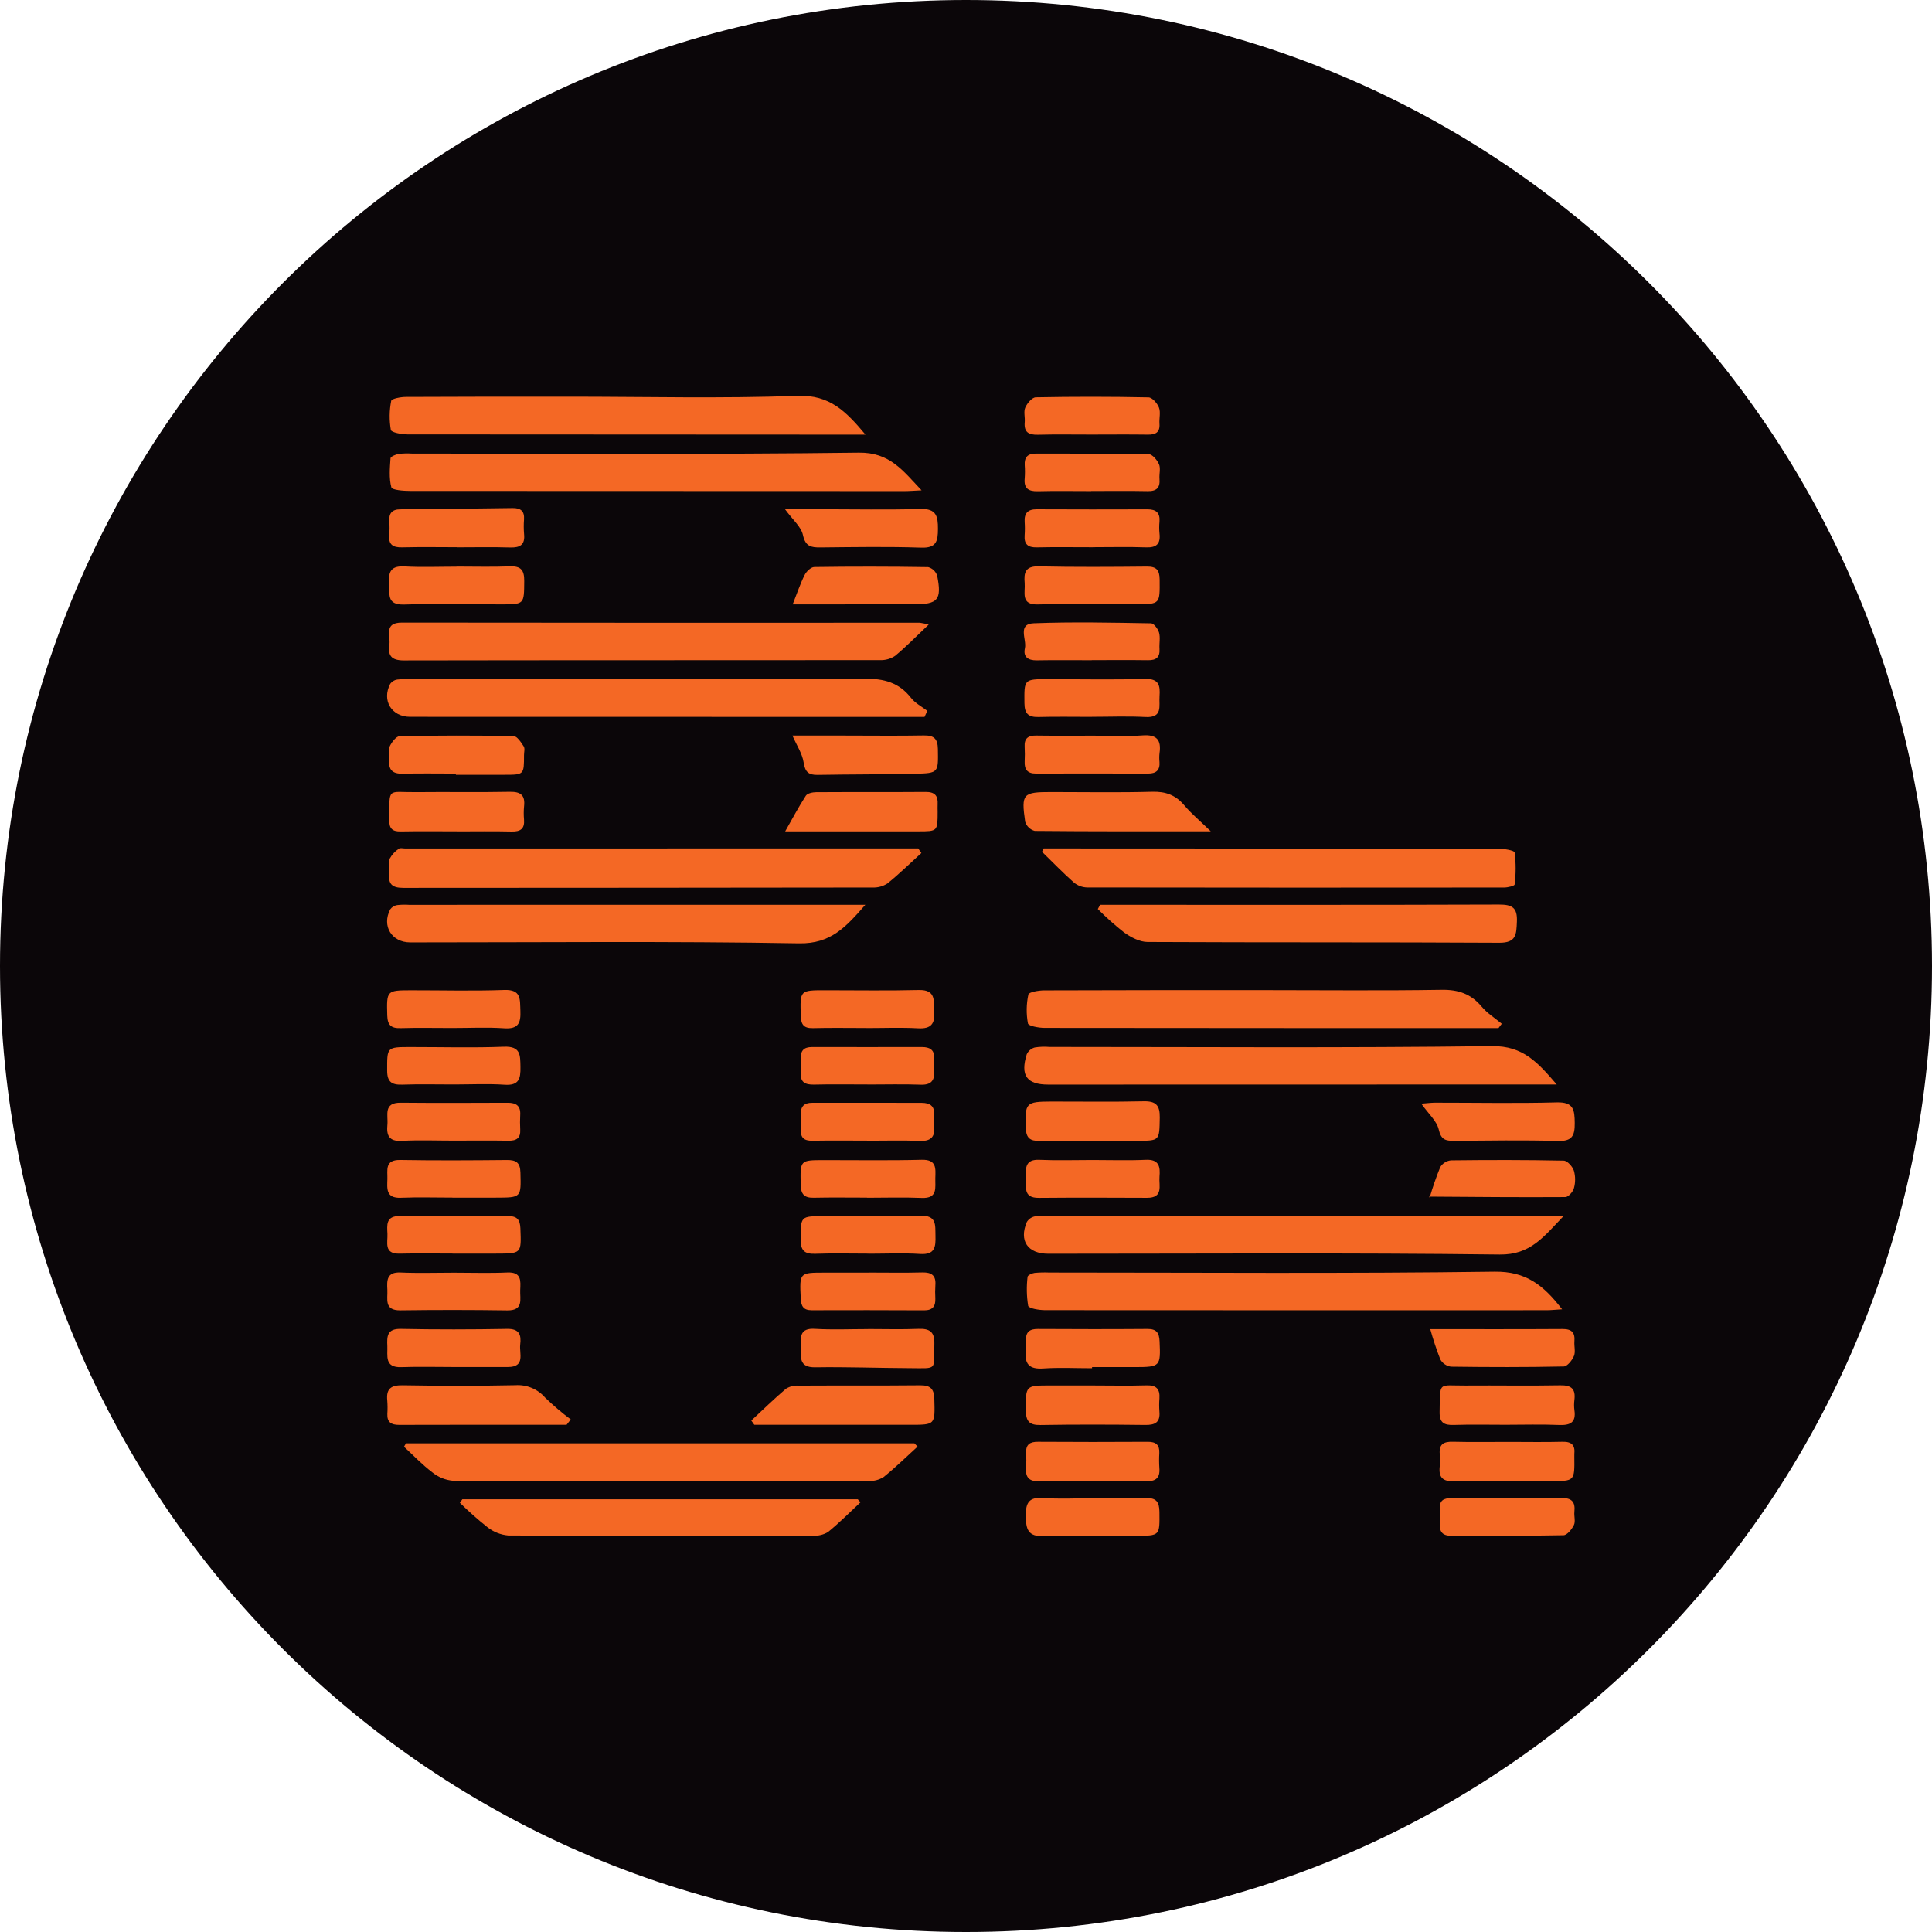
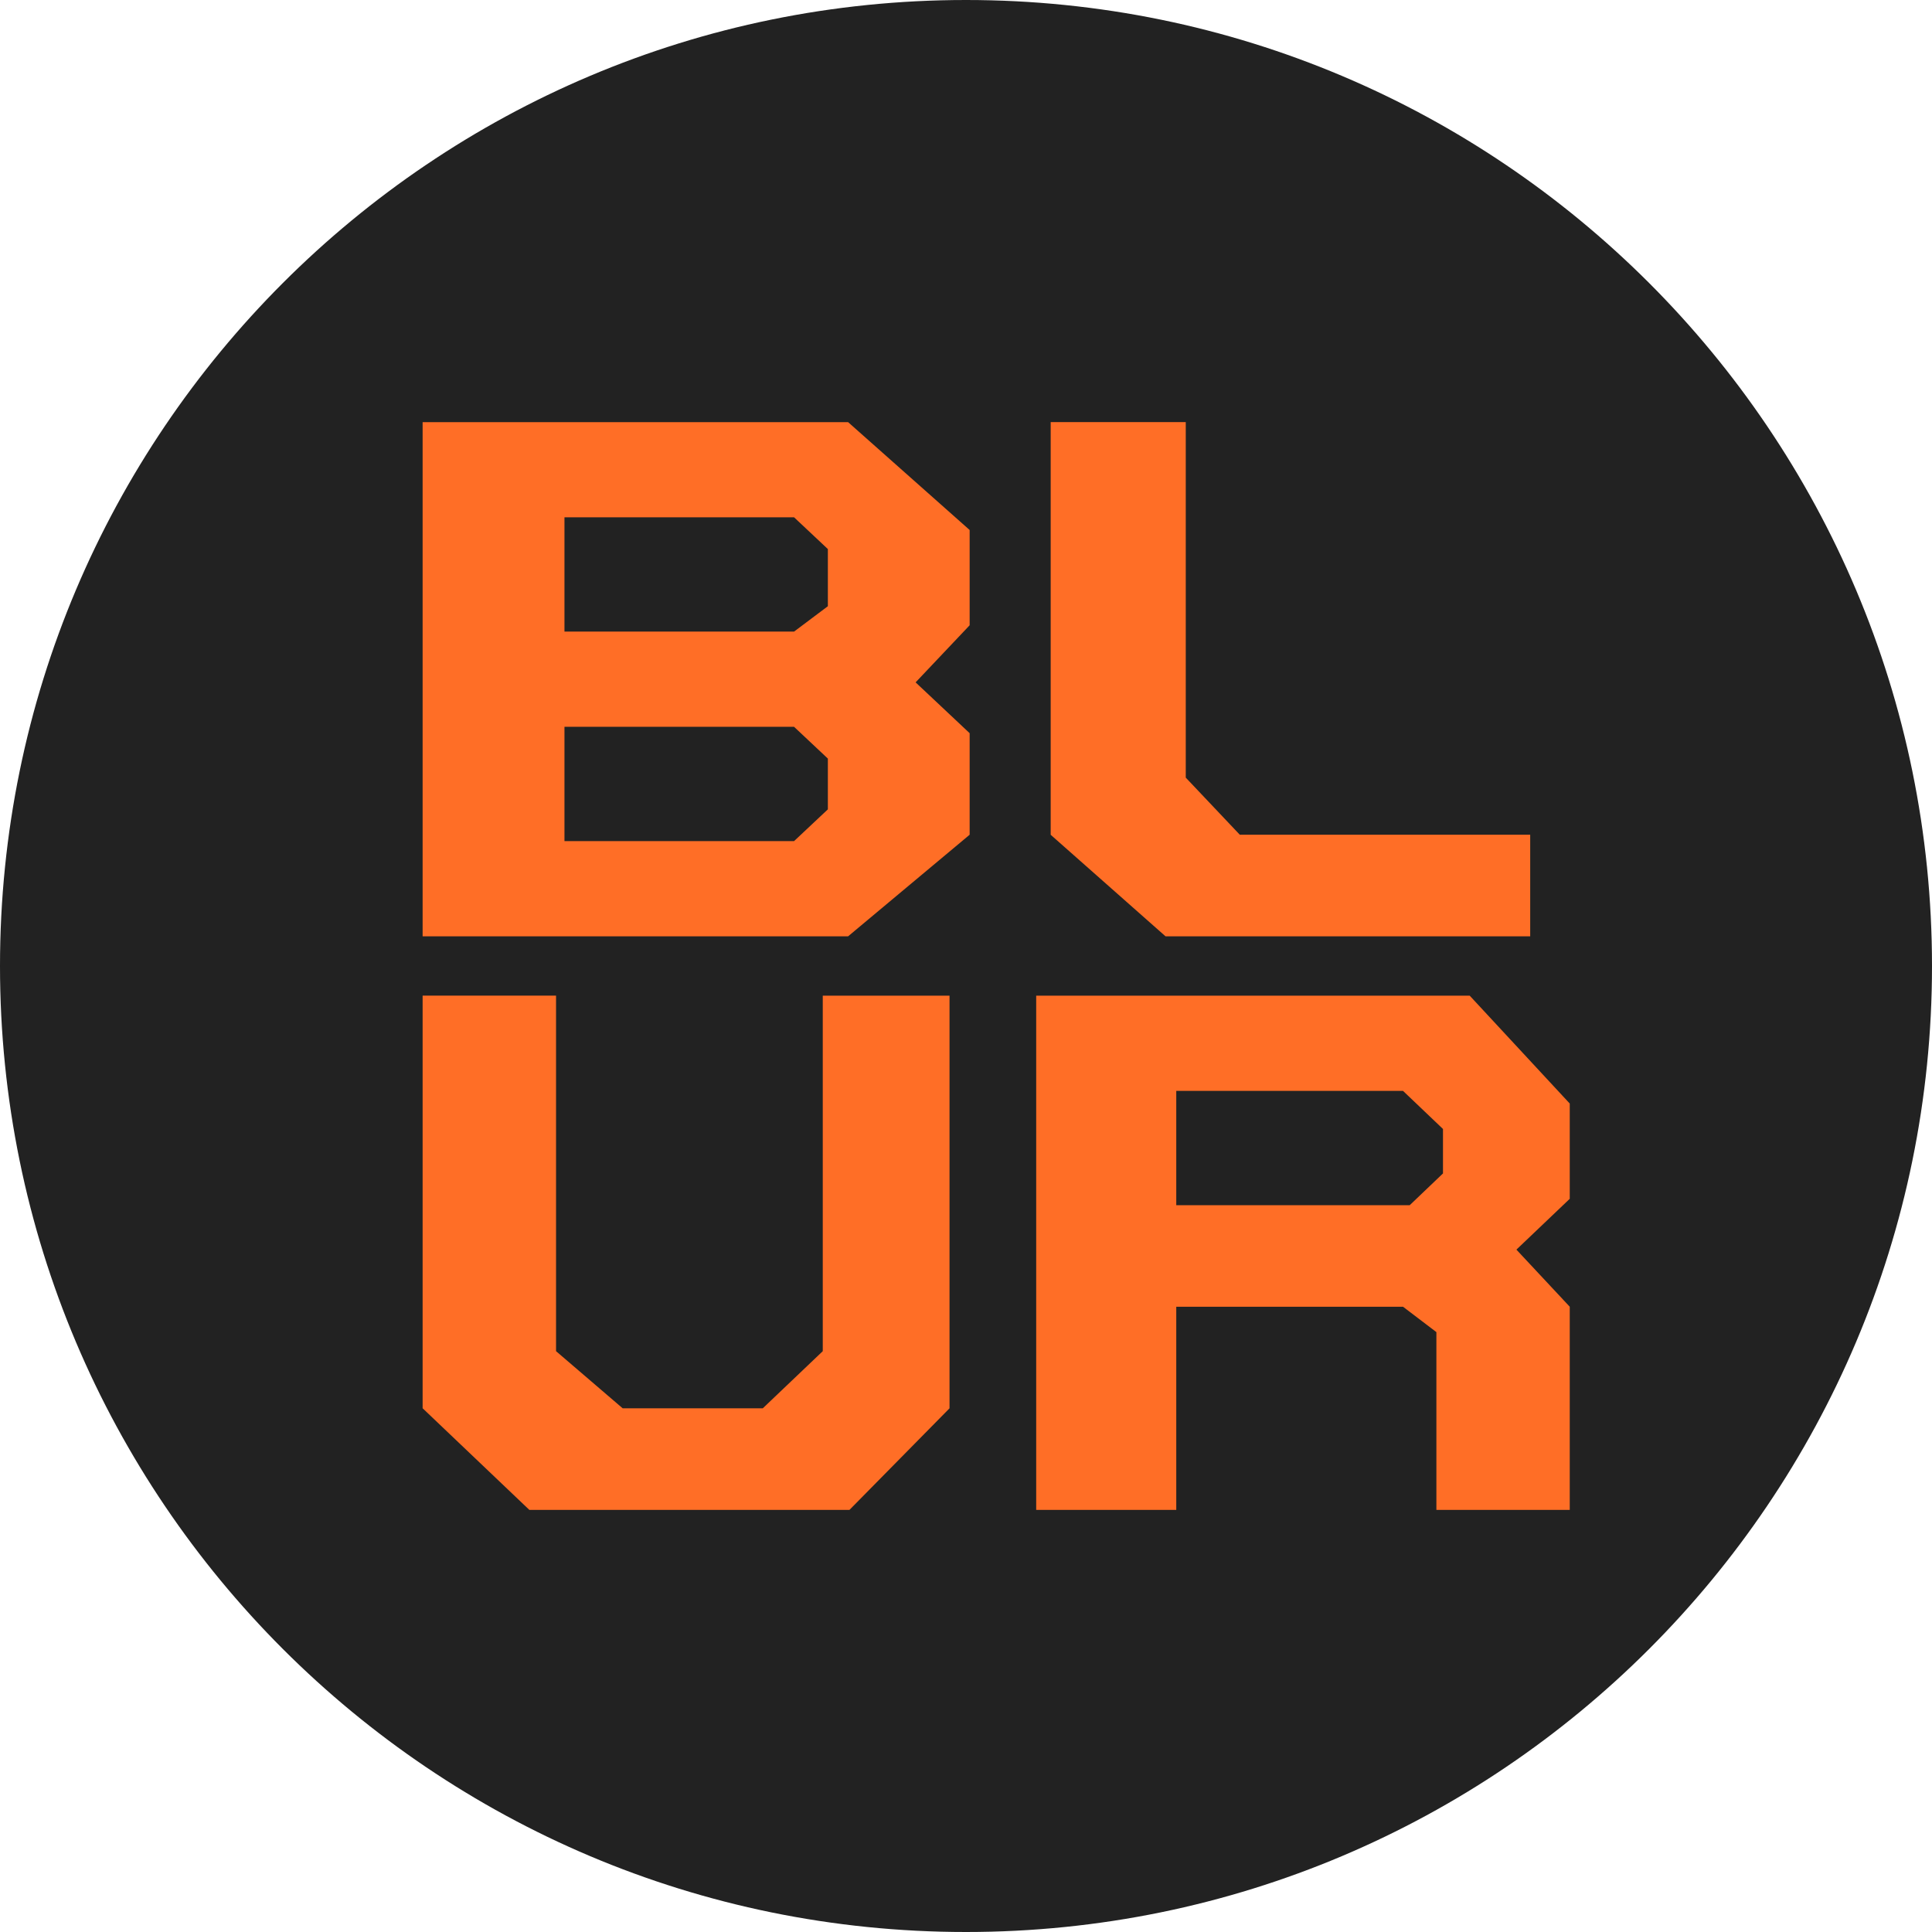
- <svg xmlns="http://www.w3.org/2000/svg" id="CIRCLE_OUTLINE_BLACK" data-name="CIRCLE OUTLINE BLACK" viewBox="0 0 512 512" class="light">
-   <circle cx="256" cy="256" r="256" fill="#0b0609" />
-   <path d="M244.176,226.055c-2.977,2.712-5.858,5.543-8.987,8.068a6.759,6.759,0,0,1-3.986,1.079q-62.153.079-124.305.095c-2.986.006-4.058-1.003-3.738-3.866.144-1.292-.296-2.729.125-3.885a7.412,7.412,0,0,1,2.439-2.641c.312-.259,1.015-.053,1.54-.053q66.873-.003,133.746-.004,1.16,0,2.321,0Z" fill="#f46825" />
-   <path d="M245.01,189.989q-2.069,0-4.139,0-66.095-.011-132.19-.024c-4.915-.001-7.556-4.332-5.268-8.737a2.776,2.776,0,0,1,1.827-1.131,21.283,21.283,0,0,1,3.531-.097c40.129-.012,80.259.07,120.387-.142,5.135-.027,9.11,1.026,12.301,5.117,1.09,1.398,2.837,2.287,4.284,3.408Z" fill="#f46825" />
-   <path d="M246.109,165.523c-3.355,3.172-5.992,5.888-8.893,8.284a6.66,6.66,0,0,1-3.977,1.132c-42.08.047-84.16-.004-126.239.078-3.29.006-4.257-1.305-3.808-4.2.362-2.331-1.582-5.828,3.333-5.822q68.625.081,137.251.035A19.109,19.109,0,0,1,246.109,165.523Z" fill="#f46825" />
-   <path d="M244.226,129.94c-1.998.093-3.259.202-4.519.202q-65.514.007-131.028-.043c-1.733-.002-4.766-.229-4.961-.951-.655-2.424-.406-5.127-.226-7.704.031-.449,1.368-1.011,2.168-1.155a20.148,20.148,0,0,1,3.532-.088c39.479-.007,78.961.263,118.434-.24C235.829,119.856,239.275,124.716,244.226,129.94Z" fill="#f46825" />
-   <path d="M276.587,224.847q1.931,0,3.863,0,58.223.005,116.446.053c1.572.002,4.406.44,4.5,1.023a34.014,34.014,0,0,1-.005,8.49c-.033.357-1.8.791-2.764.793q-55.272.062-110.545-.018a5.725,5.725,0,0,1-3.492-1.31c-2.922-2.592-5.644-5.409-8.443-8.14Z" fill="#f46825" />
-   <path d="M229.323,239.782c-5.123,5.846-9.11,10.364-17.549,10.217-34.346-.598-68.708-.246-103.064-.252-4.922-.001-7.589-4.37-5.294-8.765a2.836,2.836,0,0,1,1.834-1.123,16.97,16.97,0,0,1,3.138-.072q58.025-.004,116.051-.005C225.743,239.782,227.047,239.782,229.323,239.782Z" fill="#f46825" />
-   <path d="M229.358,115.179c-2.132,0-3.304 0-4.475,0q-58.448-.004-116.896-.058c-1.54-.003-4.272-.509-4.406-1.184a20.9,20.9,0,0,1,.094-7.707c.105-.574,2.484-1.029,3.82-1.037,14.431-.081,28.863-.068,43.295-.069,20.204-0,40.427.512,60.604-.222C219.892,104.593,224.209,109.027,229.358,115.179Z" fill="#f46825" />
-   <path d="M291.544,239.782q1.724,0,3.448,0c34.083.002,68.166.052,102.248-.068,3.531-.012,4.918.827,4.751,4.552-.149,3.336-.108,5.603-4.68,5.577-31.067-.179-62.135-.047-93.203-.206-2.081-.011-4.393-1.238-6.175-2.495a76.181,76.181,0,0,1-6.999-6.238Z" fill="#f46825" />
-   <path d="M320.868,220.311c-16.372,0-31.512.042-46.649-.108a3.653,3.653,0,0,1-2.537-2.424c-1.076-7.473-.644-7.878,6.967-7.878,8.894-.001,17.793.166,26.68-.079,3.591-.099,6.234.872,8.529,3.605C315.688,215.607,317.92,217.45,320.868,220.311Z" fill="#f46825" />
-   <path d="M208.084,220.321c1.915-3.371,3.559-6.495,5.471-9.446.417-.643,1.792-.931,2.729-.937,9.674-.063,19.35.013,29.024-.066,2.429-.02,3.318,1.019,3.175,3.282-.041.649.002,1.303.002,1.955-.005,5.201-.005,5.209-5.128,5.211Q225.719,220.327,208.084,220.321Z" fill="#f46825" />
-   <path d="M121.081,220.314c-4.978,0-9.958-.063-14.934.029-2.206.04-3.016-.819-2.993-3.006.095-8.933-.679-7.326,7.193-7.412,8.252-.091,16.509.074,24.759-.09,2.952-.059,4.096.97,3.778,3.849a18.76,18.76,0,0,0-.012,3.523c.191,2.407-.91,3.212-3.25,3.157-4.845-.114-9.694-.034-14.541-.034Z" fill="#f46825" />
-   <path d="M210.003,194.935c4.501,0,9.278-.001,14.055 0,6.927.002,13.856.095,20.781-.033,2.705-.05,3.666.909,3.71,3.612.1,6.265.217,6.392-5.997,6.539-8.621.205-17.247.15-25.869.303-2.42.043-3.322-.778-3.71-3.299C212.607,199.688,211.119,197.489,210.003,194.935Z" fill="#f46825" />
-   <path d="M120.814,205.01c-4.702,0-9.405-.082-14.104.031-2.744.066-3.818-1.082-3.551-3.749.116-1.161-.331-2.505.115-3.474.514-1.117,1.717-2.704,2.649-2.723q15.089-.306,30.186-.025c.933.018,1.983,1.665,2.686,2.745.359.552.072,1.523.072,2.305.001,5.194 0,5.198-5.113,5.206q-6.47.01-12.939.001Z" fill="#f46825" />
-   <path d="M121.09,145.015c-4.836,0-9.675-.09-14.507.037-2.501.066-3.69-.759-3.423-3.365a21.141,21.141,0,0,0,.009-3.516c-.136-2.087.674-3.179,2.883-3.198q14.896-.125,29.792-.335c2.135-.031,3.17.794,3.029,3a23.715,23.715,0,0,0,.014,3.907c.287,2.813-1.04,3.619-3.68,3.538-4.701-.144-9.41-.041-14.115-.041Z" fill="#f46825" />
-   <path d="M208.039,134.947c3.66,0,6.624-.001,9.588 0,8.781.004,17.567.189,26.34-.064,4.214-.122,4.612,1.964,4.599,5.306-.013,3.216-.399,5.072-4.441,4.937-8.902-.299-17.821-.139-26.732-.054-2.484.024-3.954-.277-4.607-3.302C212.316,139.59,210.103,137.784,208.039,134.947Z" fill="#f46825" />
-   <path d="M210.074,160.163c1.174-2.97,1.996-5.465,3.161-7.79.465-.928,1.675-2.098,2.561-2.111q15.089-.215,30.182.024a3.472,3.472,0,0,1,2.381,2.265c1.264,6.413.223,7.602-6.208,7.607q-14.309.012-28.617.004C212.266,160.163,210.999,160.163,210.074,160.163Z" fill="#f46825" />
-   <path d="M289.876,194.958c4.314.002,8.645.244,12.936-.071,3.778-.277,4.969,1.23,4.475,4.705a10.984,10.984,0,0,0-.01,2.343c.163,2.178-.882,3.08-3.005,3.075q-14.902-.034-29.804-.005c-2.2.004-3.018-1.121-2.92-3.193a37.085,37.085,0,0,0-.006-3.909c-.129-2.197.887-3.005,3.04-2.972C279.679,195.009,284.778,194.956,289.876,194.958Z" fill="#f46825" />
-   <path d="M289.376,189.979c-4.722,0-9.447-.087-14.165.034-2.666.069-3.695-.878-3.723-3.634-.063-6.393-.188-6.395,6.367-6.393,8.526.003,17.057.182,25.576-.061,3.74-.106,4.054,1.752,3.857,4.582-.181,2.596.931,5.761-3.748,5.51-4.708-.253-9.441-.056-14.163-.056Z" fill="#f46825" />
-   <path d="M289.228,115.164c-4.72.005-9.441-.083-14.158.041-2.457.065-3.75-.661-3.505-3.316.12-1.297-.342-2.775.14-3.875.497-1.135,1.805-2.702,2.784-2.721q14.939-.291,29.885.017c.975.02,2.327,1.578,2.762,2.707.483,1.254.033,2.839.134,4.27.163,2.303-1.009,2.926-3.098,2.895C299.192,115.108,294.209,115.159,289.228,115.164Z" fill="#f46825" />
-   <path d="M289.324,174.968c-4.851,0-9.704-.062-14.553.027-2.344.043-3.677-.921-3.155-3.218.523-2.302-2.097-6.435,2.361-6.605,10.342-.395,20.711-.16,31.066.014.751.013,1.85,1.492,2.12,2.472.369,1.338.018,2.856.116,4.288.152,2.211-.85,3.045-3.009,3.016-4.981-.066-9.964-.021-14.947-.021Z" fill="#f46825" />
-   <path d="M289.667,160.144c-4.852,0-9.709-.132-14.556.038-4.744.166-3.348-3.215-3.563-5.697-.228-2.634.105-4.474,3.653-4.396,9.569.21,19.146.145,28.718.054,2.579-.025,3.378.924,3.398,3.453.051,6.512.161,6.515-6.241,6.53-3.803.009-7.606.002-11.409.002Z" fill="#f46825" />
-   <path d="M120.963,150.14c4.721,0,9.447.136,14.16-.05,2.975-.117,3.828,1.043,3.804,3.891-.052,6.183.079,6.192-6.243,6.187-8.523-.007-17.053-.233-25.568.039-4.892.156-3.74-2.986-3.976-5.717-.265-3.079.587-4.58,4.057-4.384,4.575.257,9.176.063,13.765.063Z" fill="#f46825" />
-   <path d="M289.634,145.022c-4.965,0-9.932-.076-14.894.033-2.373.052-3.376-.867-3.199-3.213a25.427,25.427,0,0,0,.005-3.516c-.146-2.276.787-3.371,3.158-3.361q14.699.065,29.398.01c2.334-.009,3.371.968,3.172,3.308a16.062,16.062,0,0,0,.006,3.123c.3,2.689-.757,3.748-3.536,3.649-4.698-.168-9.406-.046-14.11-.046Z" fill="#f46825" />
-   <path d="M289.182,130.142c-4.717,0-9.436-.086-14.149.035-2.477.063-3.724-.736-3.482-3.355a23.482,23.482,0,0,0,.013-3.525c-.125-2.134.776-3.105,2.971-3.095,9.957.044,19.917-.051,29.87.148.966.019,2.263,1.564,2.744,2.683.474,1.105.018,2.576.128,3.874.2,2.355-.764,3.297-3.159,3.246-4.977-.106-9.957-.032-14.936-.032Z" fill="#f46825" />
-   <path d="M414.343,322.287c-5.254,5.478-8.733,10.281-16.911,10.18-39.872-.489-79.753-.212-119.631-.21-5.453 0-7.81-3.441-5.672-8.436a3.262,3.262,0,0,1,2.025-1.444,12.521,12.521,0,0,1,3.131-.119q65.916.011,131.833.028C410.505,322.288,411.892,322.287,414.343,322.287Z" fill="#f46825" />
-   <path d="M413.977,346.98c-1.832.112-2.974.243-4.117.244q-66.451.027-132.901-.017c-1.567-.002-4.323-.448-4.486-1.154a27.247,27.247,0,0,1-.153-7.694c.025-.394,1.178-.93,1.862-1.024a28.997,28.997,0,0,1,3.925-.094c39.32.002,78.644.309,117.956-.231C404.438,336.895,409.085,340.637,413.977,346.98Z" fill="#f46825" />
-   <path d="M243.168,383.362c-2.981,2.714-5.865,5.55-9.001,8.072a6.801,6.801,0,0,1-4.002,1.038q-55.047.08-110.093-.052a10.059,10.059,0,0,1-5.479-2.213c-2.691-2.027-5.036-4.512-7.525-6.806l.519-.902H242.32Q242.744,382.931,243.168,383.362Z" fill="#f46825" />
-   <path d="M412.551,287.401c-2.306,0-3.608-0-4.91,0q-64.928.014-129.856.026c-5.68.001-7.442-2.418-5.684-8.041a3.345,3.345,0,0,1,2.111-1.794,15.985,15.985,0,0,1,3.914-.143c39.088.001,78.179.291,117.261-.218C403.641,277.124,407.537,281.578,412.551,287.401Z" fill="#f46825" />
-   <path d="M397.115,272.455q-21.418,0-42.836-0-38.726-.001-77.451-.053c-1.543-.004-4.277-.504-4.412-1.18a19.274,19.274,0,0,1,.115-7.672c.139-.647,2.71-1.087,4.167-1.093,19.395-.077,38.791-.065,58.187-.066,15.726-.001,31.455.17,47.177-.084,4.461-.072,7.777,1.093,10.613,4.482,1.469,1.756,3.521,3.026,5.31,4.516Q397.549,271.88,397.115,272.455Z" fill="#f46825" />
-   <path d="M228.042,398.121c-2.849,2.654-5.589,5.441-8.608,7.886a6.905,6.905,0,0,1-4.064.965c-26.895.054-53.791.086-80.685-.053a10.386,10.386,0,0,1-5.537-2.214,94.499,94.499,0,0,1-7.282-6.448l.656-.926h104.804Z" fill="#f46825" />
-   <path d="M199.109,376.462c3.038-2.824,6.005-5.731,9.164-8.415a5.492,5.492,0,0,1,3.299-.837c10.76-.062,21.521.022,32.281-.086,2.713-.027,3.683.93,3.755,3.628.184,6.839.286,6.837-6.39,6.838q-20.655.002-41.311 0Z" fill="#f46825" />
-   <path d="M150.151,377.583c-14.797,0-29.594-.024-44.391.027-2.141.007-3.204-.741-3.109-2.942a24.439,24.439,0,0,0-.022-3.525c-.314-3.066.948-4.081,4.061-4.028,9.955.17,19.917.189,29.87-.017a9.584,9.584,0,0,1,7.914,3.297,70.767,70.767,0,0,0,6.785,5.779Z" fill="#f46825" />
-   <path d="M399.954,382.123c4.71.003,9.422.089,14.129-.033,2.419-.063,3.385.905,3.132,3.237a6.596,6.596,0,0,0-.002.782c.075,6.395.075,6.397-6.206,6.398-8.504.002-17.012-.135-25.511.07-3.196.077-4.302-1.043-3.942-4.062a14.363,14.363,0,0,0,.002-3.127c-.268-2.649,1.02-3.37,3.483-3.306C390.008,382.211,394.982,382.12,399.954,382.123Z" fill="#f46825" />
-   <path d="M399.023,377.584c-4.582.001-9.168-.104-13.745.043-2.589.083-3.822-.573-3.766-3.461.163-8.281-.498-6.918,6.861-6.978,8.378-.068,16.76.099,25.135-.062,2.983-.057,4.078,1.011,3.726,3.868a10.37,10.37,0,0,0,.002,2.736c.476,3.256-1.098,4.031-4.076,3.906C408.455,377.438,403.736,377.583,399.023,377.584Z" fill="#f46825" />
-   <path d="M289.348,392.509c-4.59.002-9.184-.122-13.768.048-2.747.102-3.883-.906-3.662-3.617a31.865,31.865,0,0,0,.015-3.921c-.093-2.22,1.005-2.94,3.13-2.926q14.556.092,29.112.004c2.185-.014,3.152.833,3.055,2.998a30.104,30.104,0,0,0,.013,3.921c.242,2.801-1.079,3.623-3.736,3.535C298.793,392.395,294.069,392.507,289.348,392.509Z" fill="#f46825" />
-   <path d="M289.756,367.17c4.704.006,9.41.106,14.11-.034,2.6-.077,3.568 1,3.395,3.465a22.564,22.564,0,0,0-.001,3.515c.242,2.797-1.106,3.546-3.738,3.514-9.275-.113-18.554-.14-27.828.016-2.978.05-3.815-1.07-3.831-3.876-.038-6.604-.15-6.604,6.527-6.606Q284.072,367.163,289.756,367.17Z" fill="#f46825" />
-   <path d="M289.623,302.311c-4.722-.004-9.447-.085-14.166.03-2.454.06-3.506-.737-3.603-3.336-.253-6.743-.06-7.068,6.84-7.083,8.133-.018,16.269.121,24.397-.067,3.32-.077,4.316,1.143,4.258,4.332-.111,6.118.036,6.123-5.92,6.128Q295.525,302.319,289.623,302.311Z" fill="#f46825" />
-   <path d="M376.66,292.489c1.439-.108,2.56-.265,3.682-.266,10.742-.008,21.489.213,32.223-.077,4.461-.12,4.721,1.966,4.755,5.46.033,3.431-.7,4.873-4.533,4.761-9.162-.268-18.337-.102-27.507-.041-2.183.015-3.377-.272-3.99-2.963C380.765,297.062,378.537,295.146,376.66,292.489Z" fill="#f46825" />
-   <path d="M378.876,317.367a83.147,83.147,0,0,1,2.815-8.091,3.797,3.797,0,0,1,2.839-1.772c9.957-.118,19.918-.131,29.872.075.955.02,2.33,1.567,2.696,2.672a8.546,8.546,0,0,1,.005,4.639c-.251.95-1.474,2.342-2.269,2.348-12.037.081-24.076-.035-36.114-.119C378.65,317.12,378.582,316.929,378.876,317.367Z" fill="#f46825" />
-   <path d="M379.034,352.24c11.499,0,23.285.042,35.071-.034,2.431-.016,3.322.948,3.13,3.271-.107,1.298.342,2.765-.126,3.877-.481,1.145-1.756,2.761-2.712,2.78-9.956.206-19.919.185-29.877.05a3.821,3.821,0,0,1-2.807-1.897A82.004,82.004,0,0,1,379.034,352.24Z" fill="#f46825" />
-   <path d="M289.411,362.598c-4.322,0-8.659-.225-12.961.068-3.762.256-5.005-1.271-4.567-4.76a16.388,16.388,0,0,0,.027-2.74c-.095-2.185.969-2.984,3.103-2.972,9.691.053,19.383.071,29.074-.005,2.428-.019,3.116,1.044,3.215,3.297.291,6.613.19,6.798-6.505,6.811q-5.692.011-11.384.001Z" fill="#f46825" />
-   <path d="M230.049,352.212c4.446,0,8.898.132,13.337-.046,2.957-.118,4.315.765,4.228,3.939-.197,7.172,1.041,6.504-6.45,6.475-8.367-.033-16.736-.358-25.1-.227-4.493.071-3.775-2.785-3.853-5.488-.077-2.647-.195-4.941,3.717-4.705,4.691.283,9.412.067,14.12.067Z" fill="#f46825" />
-   <path d="M230.287,337.25c4.707,0,9.417.089,14.121-.036,2.511-.067,3.677.827,3.474,3.389a29.168,29.168,0,0,0-.01,3.519c.087,2.08-.74,3.139-2.961,3.129q-14.907-.07-29.814-.022c-2.26.006-2.799-1.155-2.893-3.192-.313-6.765-.376-6.764,6.313-6.77q5.884-.006,11.769-.001Z" fill="#f46825" />
-   <path d="M399.569,397.058c4.71-.001,9.426.132,14.129-.05,2.812-.109,3.816.976,3.531,3.654-.124,1.161.339,2.523-.123,3.474-.548,1.126-1.792,2.696-2.761,2.716-9.94.199-19.885.107-29.829.134-2.191.006-3.062-1.027-2.938-3.143a31.43,31.43,0,0,0-.004-3.912c-.15-2.262.961-2.938,3.08-2.901C389.624,397.118,394.597,397.059,399.569,397.058Z" fill="#f46825" />
-   <path d="M230.155,332.222c-4.706,0-9.416-.122-14.115.045-2.888.103-3.882-.926-3.859-3.831.049-6.129-.092-6.136,6.201-6.145,8.496-.012,17.0.19,25.486-.104,4.421-.153,3.967,2.437,4.041,5.265.077,2.914-.061,5.114-4.034,4.863-4.557-.288-9.146-.067-13.721-.067Z" fill="#f46825" />
-   <path d="M229.758,317.385c-4.706,0-9.415-.074-14.119.03-2.529.056-3.393-.949-3.443-3.464-.128-6.501-.232-6.502,6.191-6.51,8.629-.01,17.261.135,25.884-.086,3.984-.102,3.671,2.293,3.599,4.837-.071,2.517.734,5.454-3.603,5.273-4.829-.201-9.673-.046-14.51-.046Z" fill="#f46825" />
-   <path d="M120.08,362.274c-4.573-0-9.149-.126-13.716.035-4.548.16-3.601-3.015-3.718-5.623-.113-2.51-.097-4.584,3.54-4.512,9.403.185,18.813.168,28.217-0,3.28-.059,3.765,1.638,3.456,4.141-.294,2.383,1.452,5.968-3.277,5.961Q127.33,362.266,120.08,362.274Z" fill="#f46825" />
-   <path d="M229.598,272.429c-4.724,0-9.45-.084-14.17.035-2.422.061-3.138-.931-3.208-3.248-.205-6.784-.291-6.787,6.45-6.792,8.267-.007,16.537.146,24.799-.062,4.681-.118,3.939,2.926,4.117,5.779.194,3.121-.801,4.551-4.212,4.366-4.579-.248-9.182-.062-13.774-.062Z" fill="#f46825" />
-   <path d="M120.048,332.207c-4.716,0-9.433-.087-14.146.026-4.213.101-3.134-2.935-3.224-5.207-.092-2.32-.514-4.812,3.296-4.76,9.561.132,19.124.084,28.686.015,2.367-.017,3.158.925,3.248,3.248.259,6.685.347,6.684-6.464,6.691q-5.698.006-11.396.001Z" fill="#f46825" />
-   <path d="M119.909,272.43c-4.586-.001-9.174-.095-13.756.036-2.508.072-3.458-.806-3.528-3.37-.177-6.545-.185-6.658,6.234-6.665,8.254-.01,16.516.217,24.759-.082,4.6-.167,4.154,2.518,4.287,5.519.14,3.172-.491,4.888-4.244,4.636C129.096,272.198,124.495,272.431,119.909,272.43Z" fill="#f46825" />
-   <path d="M289.542,307.413c4.712-.001,9.431.159,14.133-.053,3.564-.161,3.82,1.916,3.603,4.487-.199,2.359,1.115,5.611-3.307,5.59-9.554-.046-19.109-.07-28.662.013-4.391.038-3.255-3.099-3.403-5.507-.152-2.481-.153-4.733,3.503-4.578C280.112,307.565,284.83,307.414,289.542,307.413Z" fill="#f46825" />
-   <path d="M119.964,317.38c-4.586,0-9.177-.142-13.755.043-3.987.161-3.616-2.457-3.545-4.961.067-2.356-.765-5.128,3.393-5.058,9.431.159,18.866.099,28.299.011,2.447-.023,3.495.702,3.562,3.326.169,6.641.285,6.641-6.555,6.652q-5.699.009-11.399.001Z" fill="#f46825" />
-   <path d="M229.753,302.274c-4.839,0-9.679-.058-14.516.026-2.188.038-3.133-.832-2.997-3.006a34.399,34.399,0,0,0,.005-3.91c-.11-2.122.811-3.135,2.975-3.131,9.678.018,19.355-.037,29.033.012,4.604.023,3.02,3.615,3.298,6.048.304,2.656-.576,4.158-3.675,4.035-4.701-.186-9.414-.049-14.123-.049Z" fill="#f46825" />
-   <path d="M120.208,302.274c-4.59.003-9.191-.19-13.766.066-3.442.193-4.042-1.55-3.775-4.293.242-2.484-1.155-5.861,3.524-5.817,9.441.087,18.884.05,28.326.013,2.245-.009,3.488.785,3.346,3.202a34.479,34.479,0,0,0,.002,3.921c.124,2.239-.977,2.966-3.101,2.931C129.913,302.216,125.06,302.271,120.208,302.274Z" fill="#f46825" />
-   <path d="M229.912,287.396c-4.722,0-9.446-.083-14.164.034-2.449.061-3.761-.668-3.509-3.325a22.698,22.698,0,0,0,.01-3.529c-.131-2.135.76-3.11,2.963-3.102,9.706.035,19.411-.004,29.117.001,4.417.002,2.989,3.377,3.211,5.71.233,2.454-.157,4.388-3.465,4.268-4.716-.17-9.442-.043-14.164-.043Z" fill="#f46825" />
-   <path d="M120.365,287.396c-4.583.001-9.17-.113-13.747.043-2.767.094-4.014-.68-4.017-3.706-.007-6.246-.155-6.252,6.201-6.256,8.249-.004,16.508.234,24.744-.088,4.493-.175,4.313,2.271,4.377,5.385.063,3.099-.396,4.953-4.206,4.692C129.285,287.163,124.817,287.395,120.365,287.396Z" fill="#f46825" />
-   <path d="M289.482,397.056c4.718.002,9.441.132,14.152-.047,2.812-.107,3.601,1.028,3.628,3.671.063,6.306.168,6.312-6.183,6.321-8.125.011-16.259-.209-24.373.103-4.382.169-4.823-1.898-4.856-5.447-.033-3.516.91-4.959,4.664-4.678C280.814,397.301,285.158,397.053,289.482,397.056Z" fill="#f46825" />
-   <path d="M120.303,337.279c4.719-.001,9.445.161,14.154-.052,3.772-.171,3.517,2.219,3.404,4.622-.114,2.419.993,5.485-3.445,5.42q-14.153-.207-28.311-.015c-4.414.054-3.313-3.029-3.451-5.45-.14-2.473-.192-4.741,3.495-4.575C110.858,337.441,115.584,337.28,120.303,337.279Z" fill="#f46825" />
+ <svg xmlns="http://www.w3.org/2000/svg" width="36" height="36" fill="none">
+   <rect width="36" height="36" fill="#222" rx="18" />
+   <path fill="#FF6E26" fill-rule="evenodd" d="M7.875 7.865v9.582h7.928l2.265-1.893v-1.892l-1.007-.947 1.007-1.064V9.876l-2.265-2.01H7.875Zm2.643 3.904v-2.13h4.278l.63.592v1.065l-.63.473h-4.278Zm0 3.904v-2.13h4.278l.63.592v.946l-.63.592h-4.278Z" clip-rule="evenodd" />
+   <path fill="#FF6E26" d="M19.578 7.865v7.69l2.14 1.892h6.795v-1.893h-5.411l-1.007-1.064V7.865h-2.517ZM7.875 26.242v-7.69h2.486v6.625l1.242 1.065h2.61l1.118-1.065v-6.624h2.362v7.689l-1.865 1.893H9.864l-1.988-1.893Z" />
+   <path fill="#FF6E26" fill-rule="evenodd" d="M19.308 18.553h8.078l1.864 2.01v1.775l-.994.947.994 1.064v3.786h-2.485v-3.313l-.622-.473h-4.225v3.786h-2.61v-9.582Zm2.61 1.774v2.13h4.35l.62-.592v-.828l-.745-.71h-4.225Z" clip-rule="evenodd" />
</svg>
